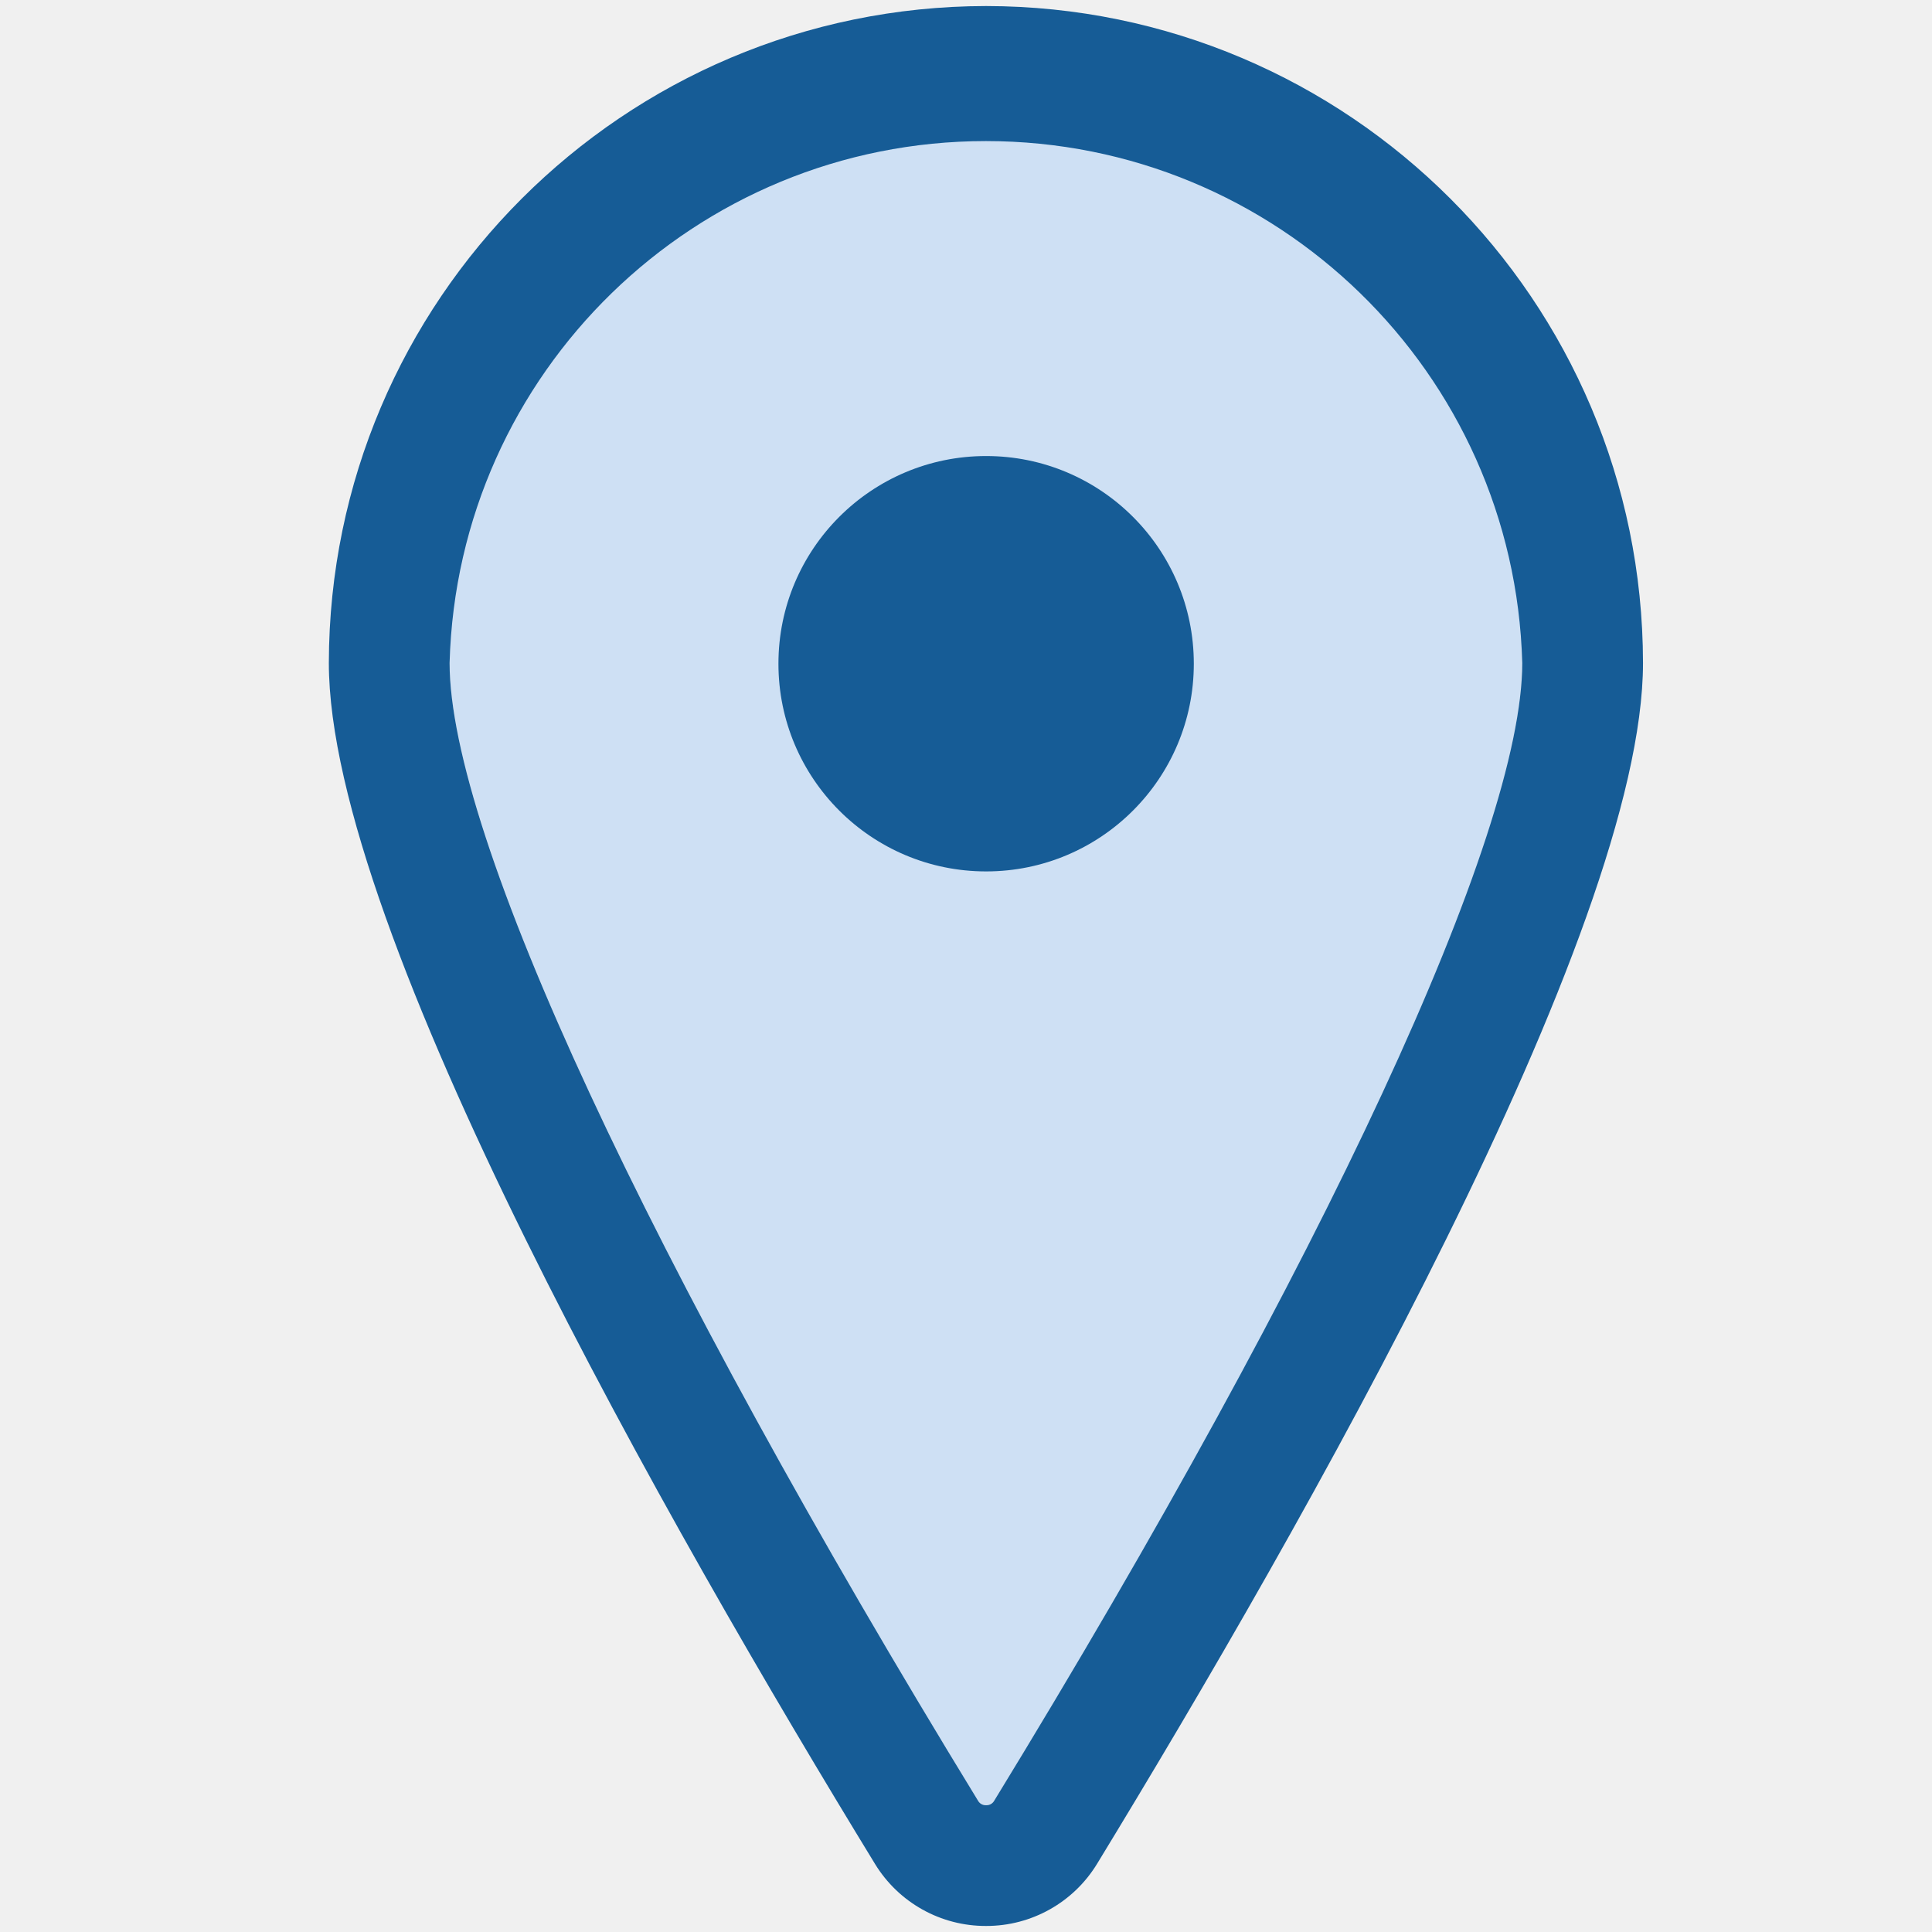
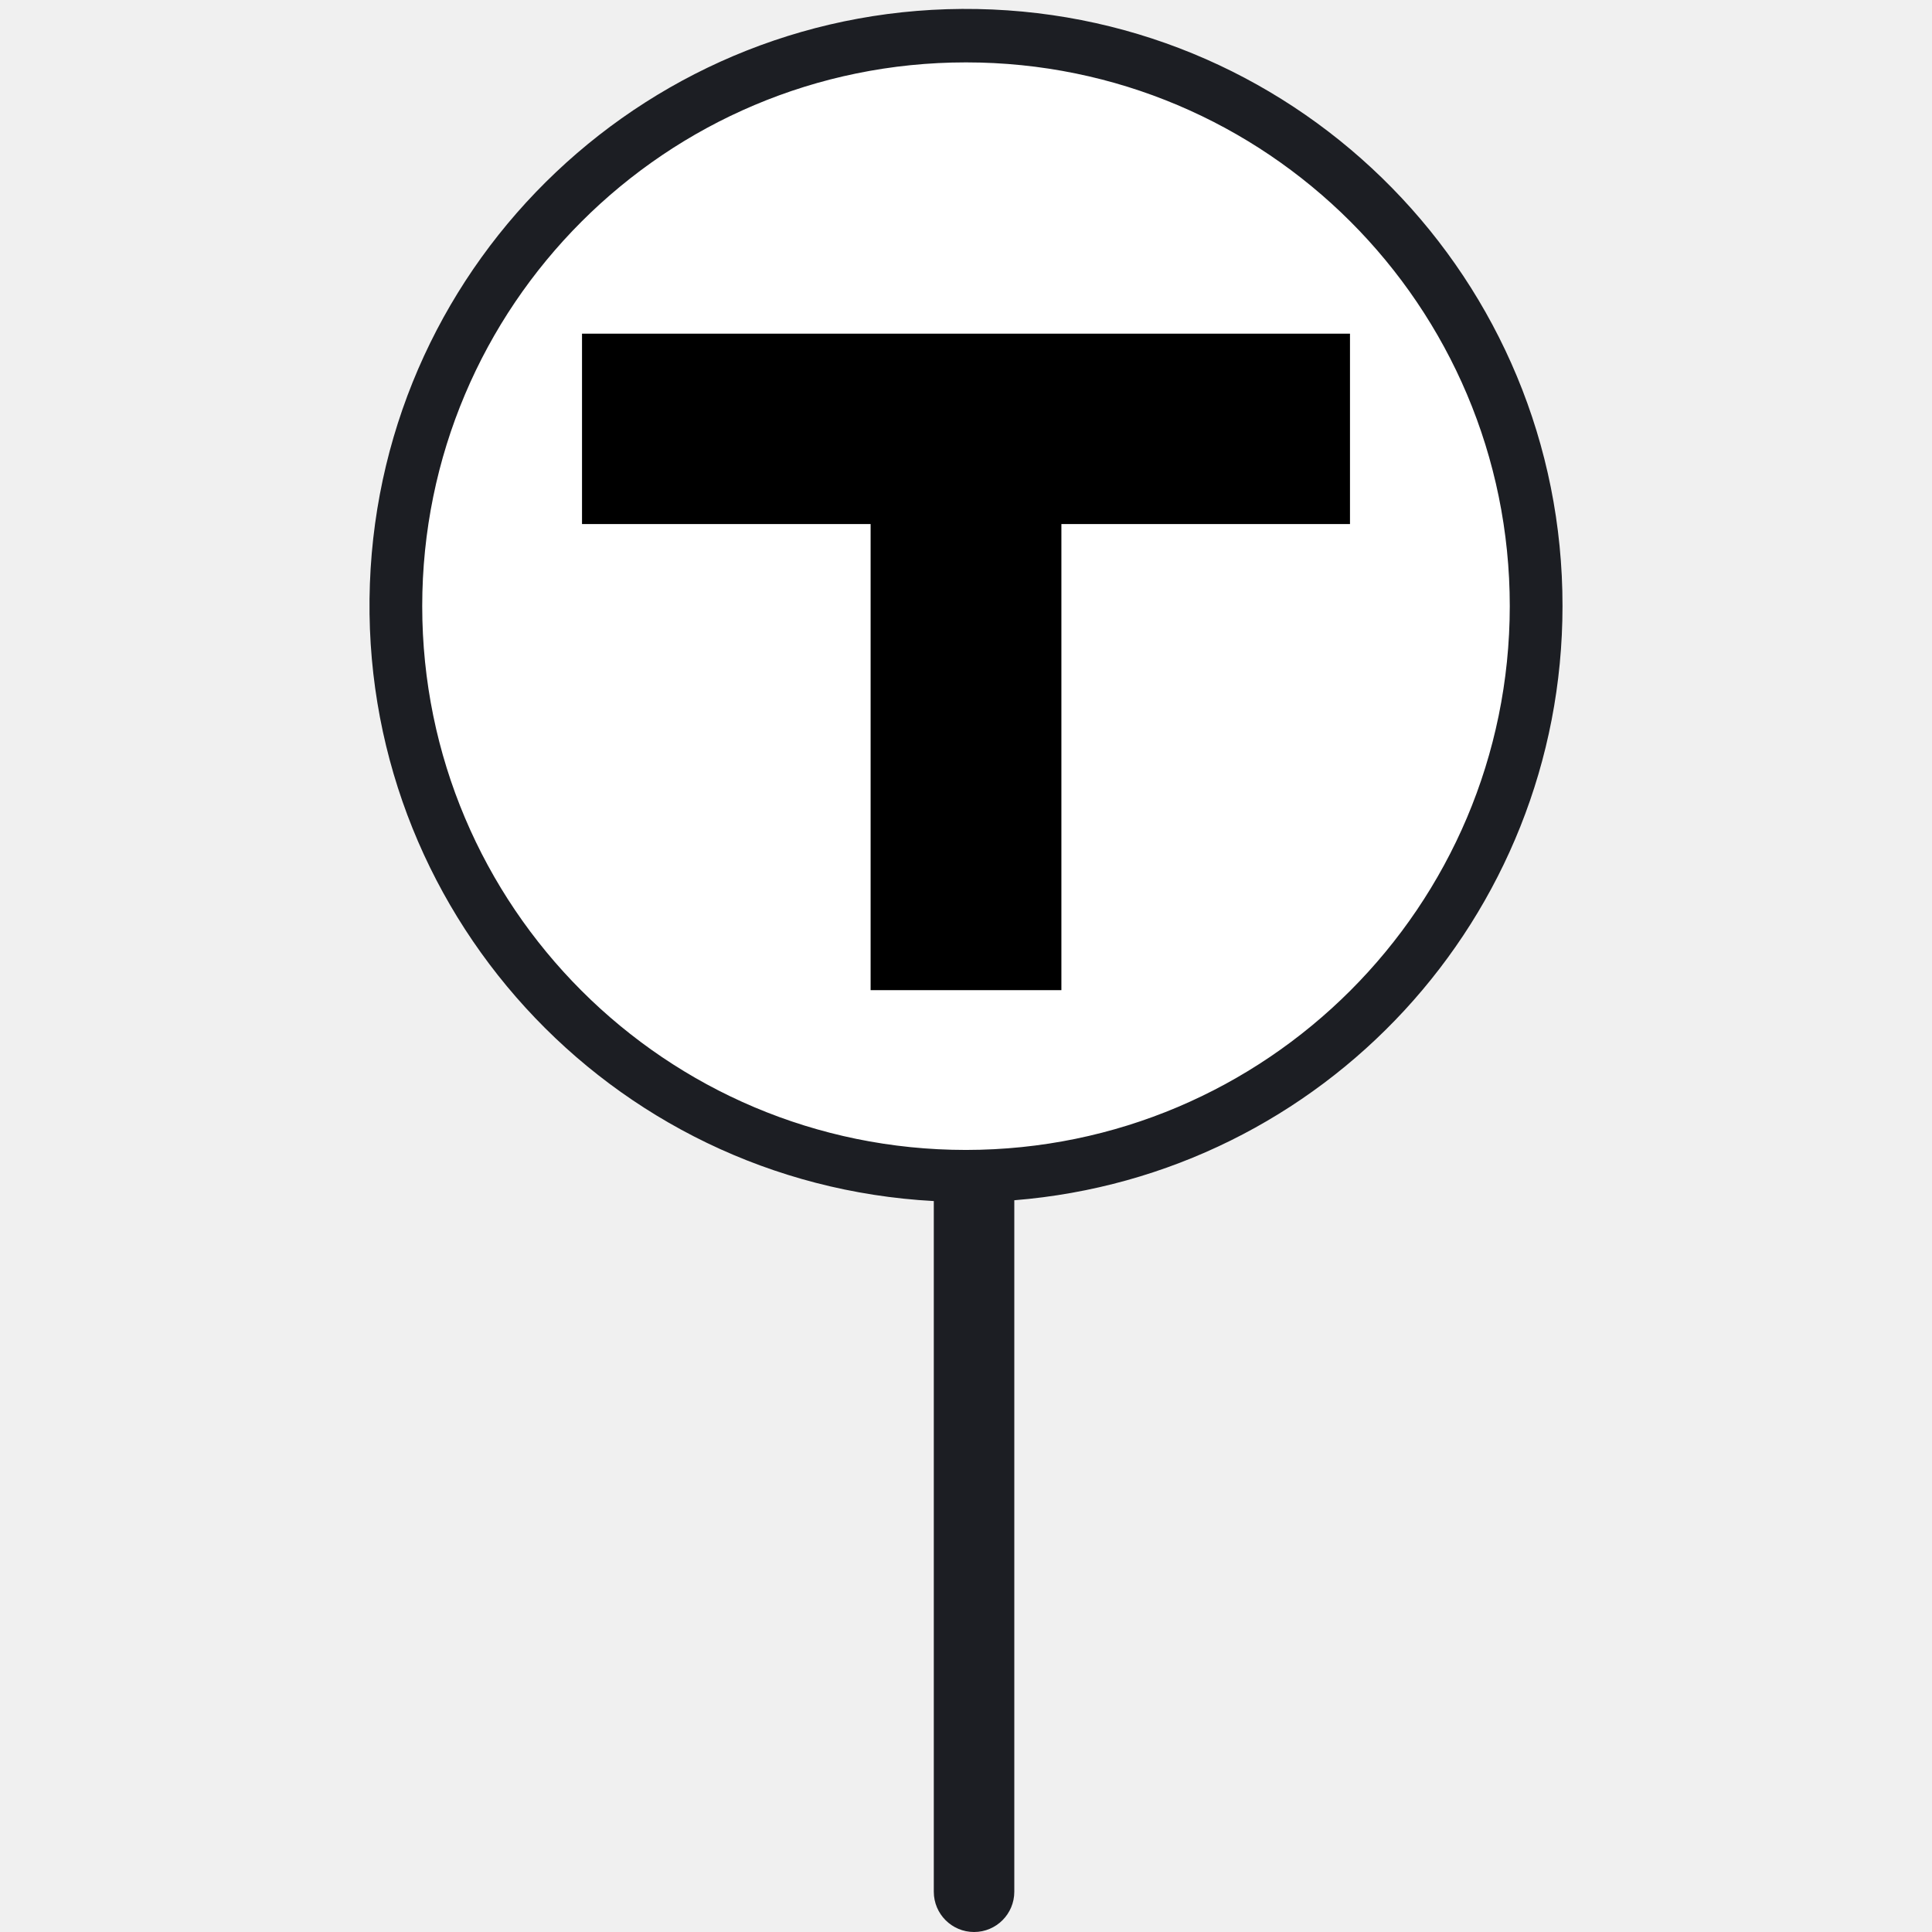
<svg xmlns="http://www.w3.org/2000/svg" viewBox="0 0 48 48">
-   <path d="m24.5 3.15a13.34 13.34 0 0 0 -13.33 13.32c0 4.26 4.91 14.83 13.13 28.27a.24.24 0 0 0 .4 0c8.22-13.44 13.12-24 13.12-28.27a13.33 13.33 0 0 0 -13.32-13.32z" fill="#cee0f4" />
-   <g fill="#165c96">
-     <path d="m24.5.15a16.35 16.35 0 0 0 -16.33 16.32c0 6.66 8.5 21.55 13.57 29.84a3.22 3.22 0 0 0 2.76 1.54 3.22 3.22 0 0 0 2.76-1.55c5.06-8.3 13.56-23.17 13.56-29.83a16.34 16.34 0 0 0 -16.32-16.32zm0 44.7a.22.22 0 0 1 -.2-.11c-8.22-13.44-13.13-24-13.13-28.27a13.33 13.33 0 0 1 26.65 0c0 4.26-4.9 14.83-13.12 28.27a.22.22 0 0 1 -.2.11z" />
-     <circle cx="24.5" cy="16.49" r="5.16" />
-   </g>
+   <circle cx="24" cy="15.06" fill="#fff" r="14.16" />
+   <path d="m38.82 15.06a14.82 14.82 0 1 0 -15.62 14.78v17.16a1 1 0 0 0 1 1 1 1 0 0 0 1-1v-17.18a14.81 14.81 0 0 0 13.62-14.76zm-14.82 13.51a13.51 13.51 0 1 1 13.51-13.51 13.52 13.52 0 0 1 -13.51 13.51z" fill="#1c1e23" />
+   <path d="m33.54 8.29h-19.08v4.73h7.17v11.58h4.74v-11.58h7.17z" />
</svg>
